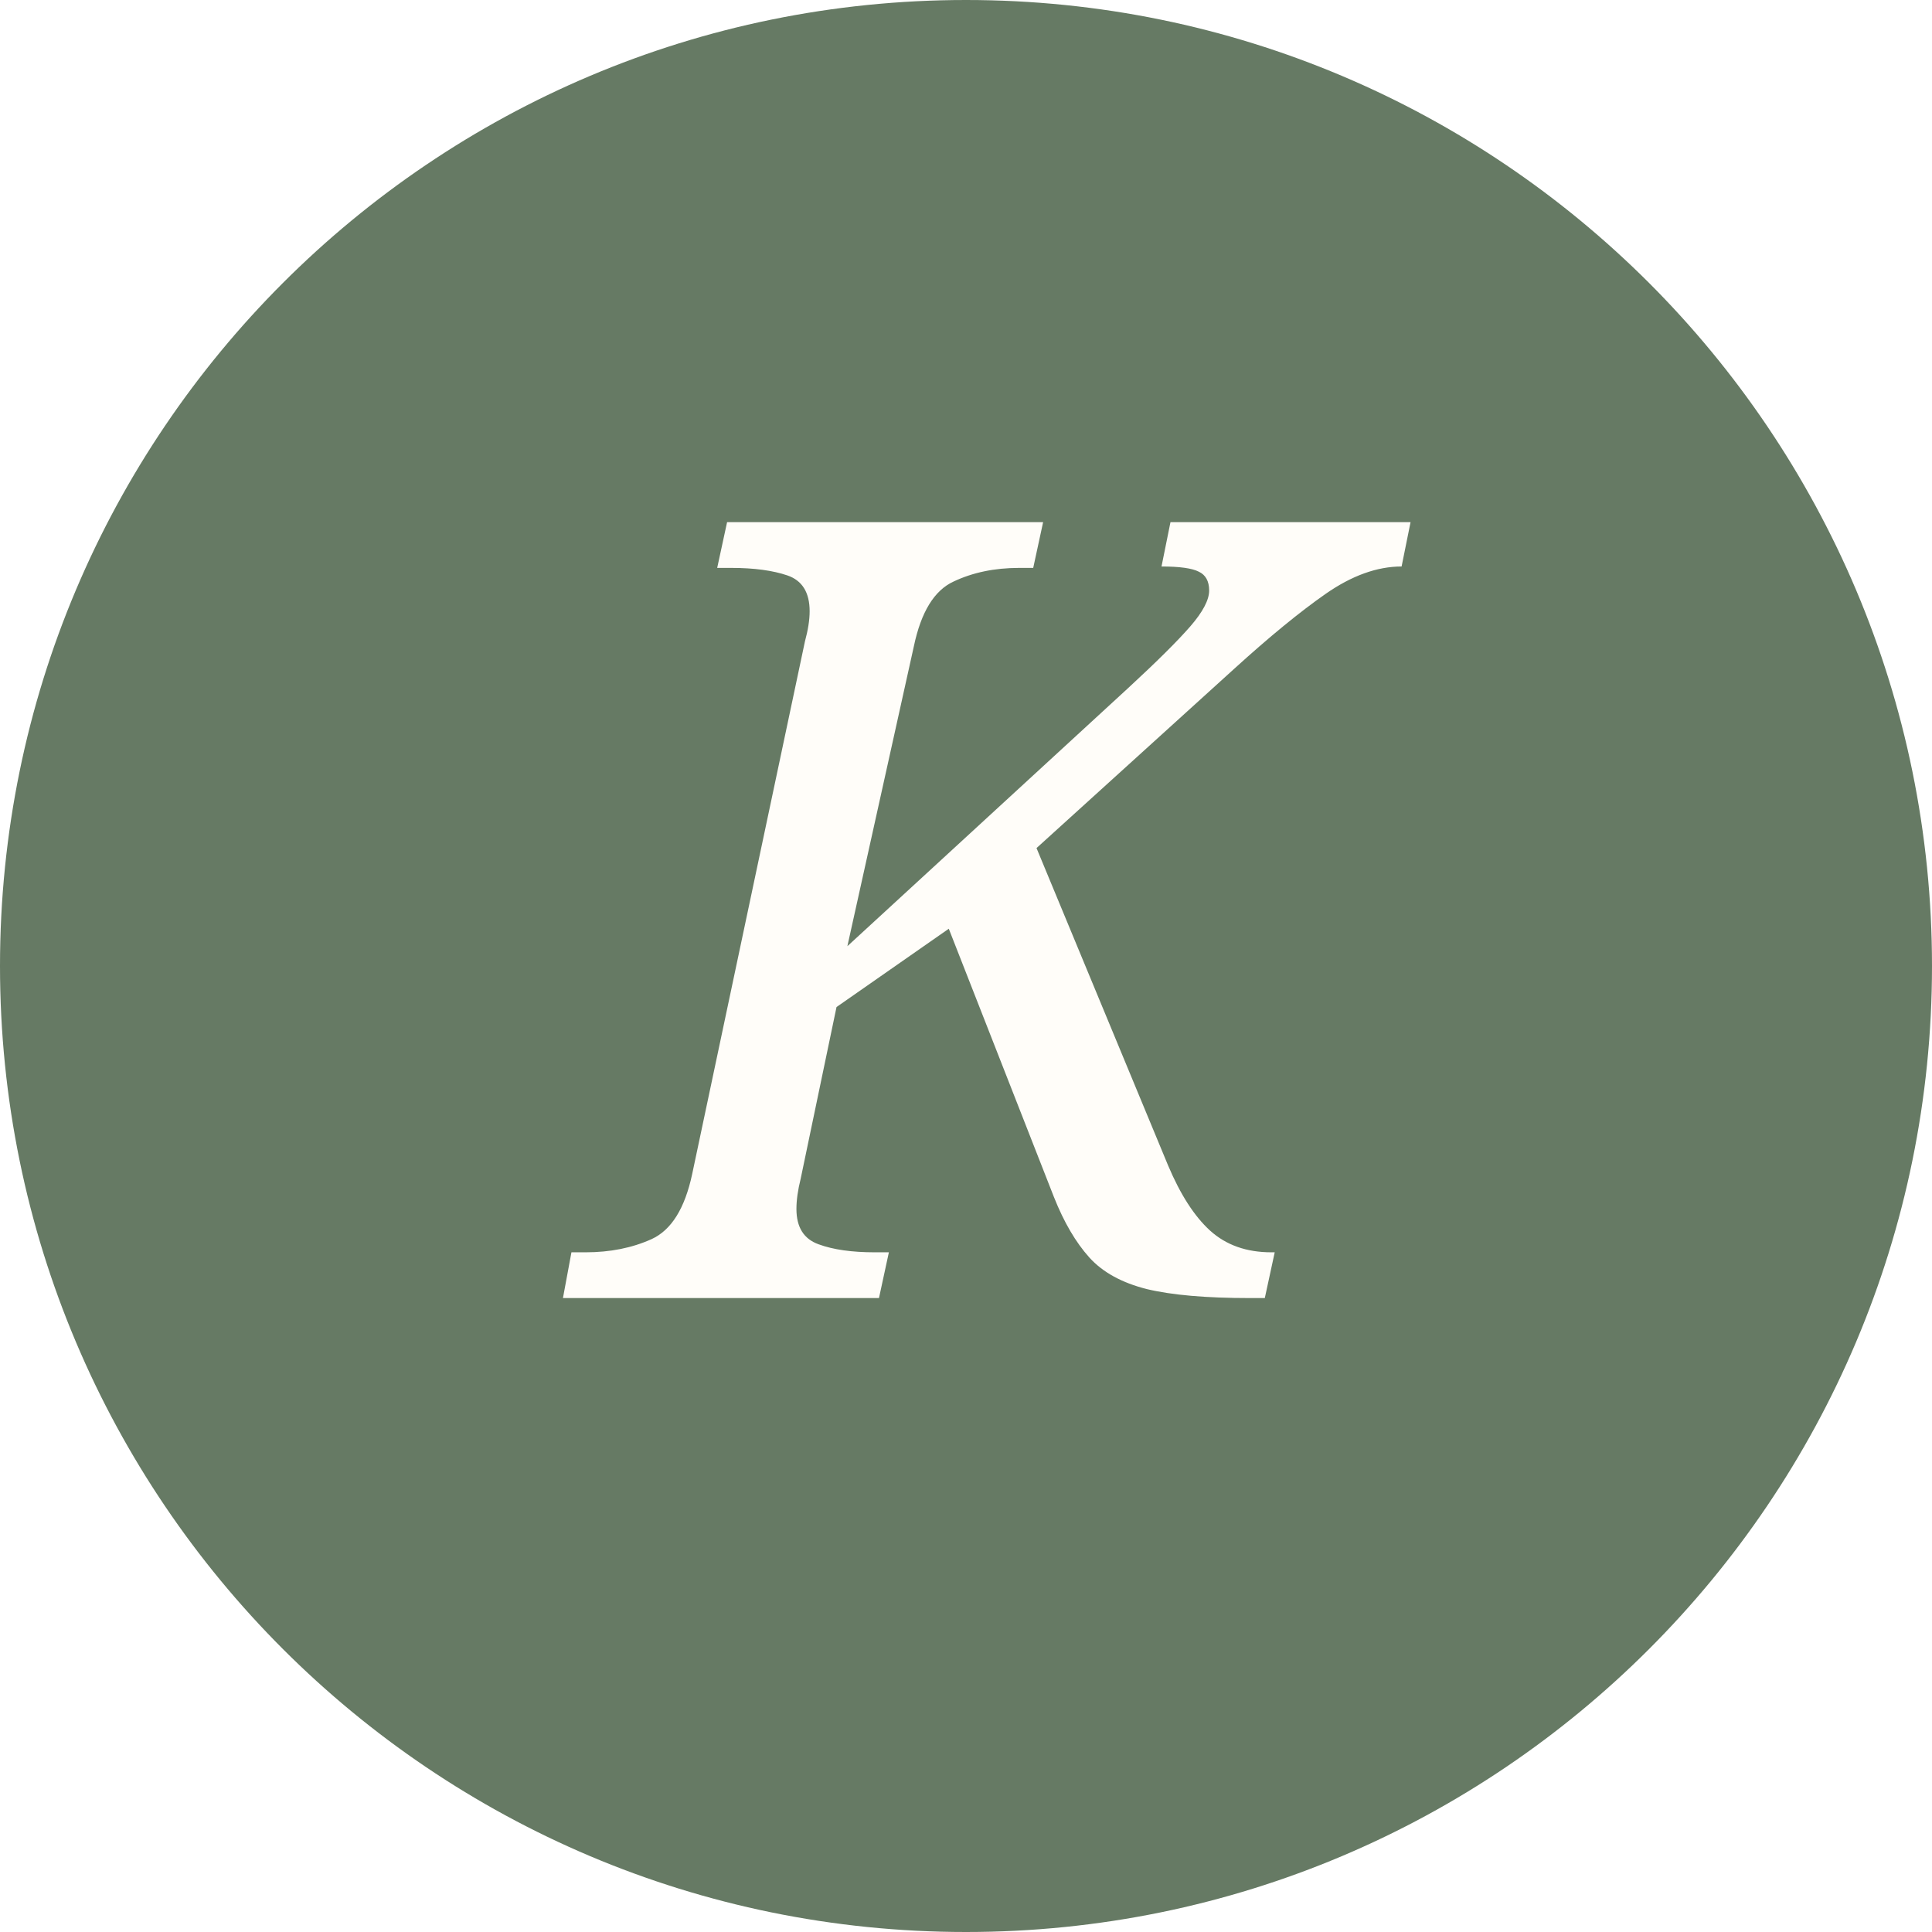
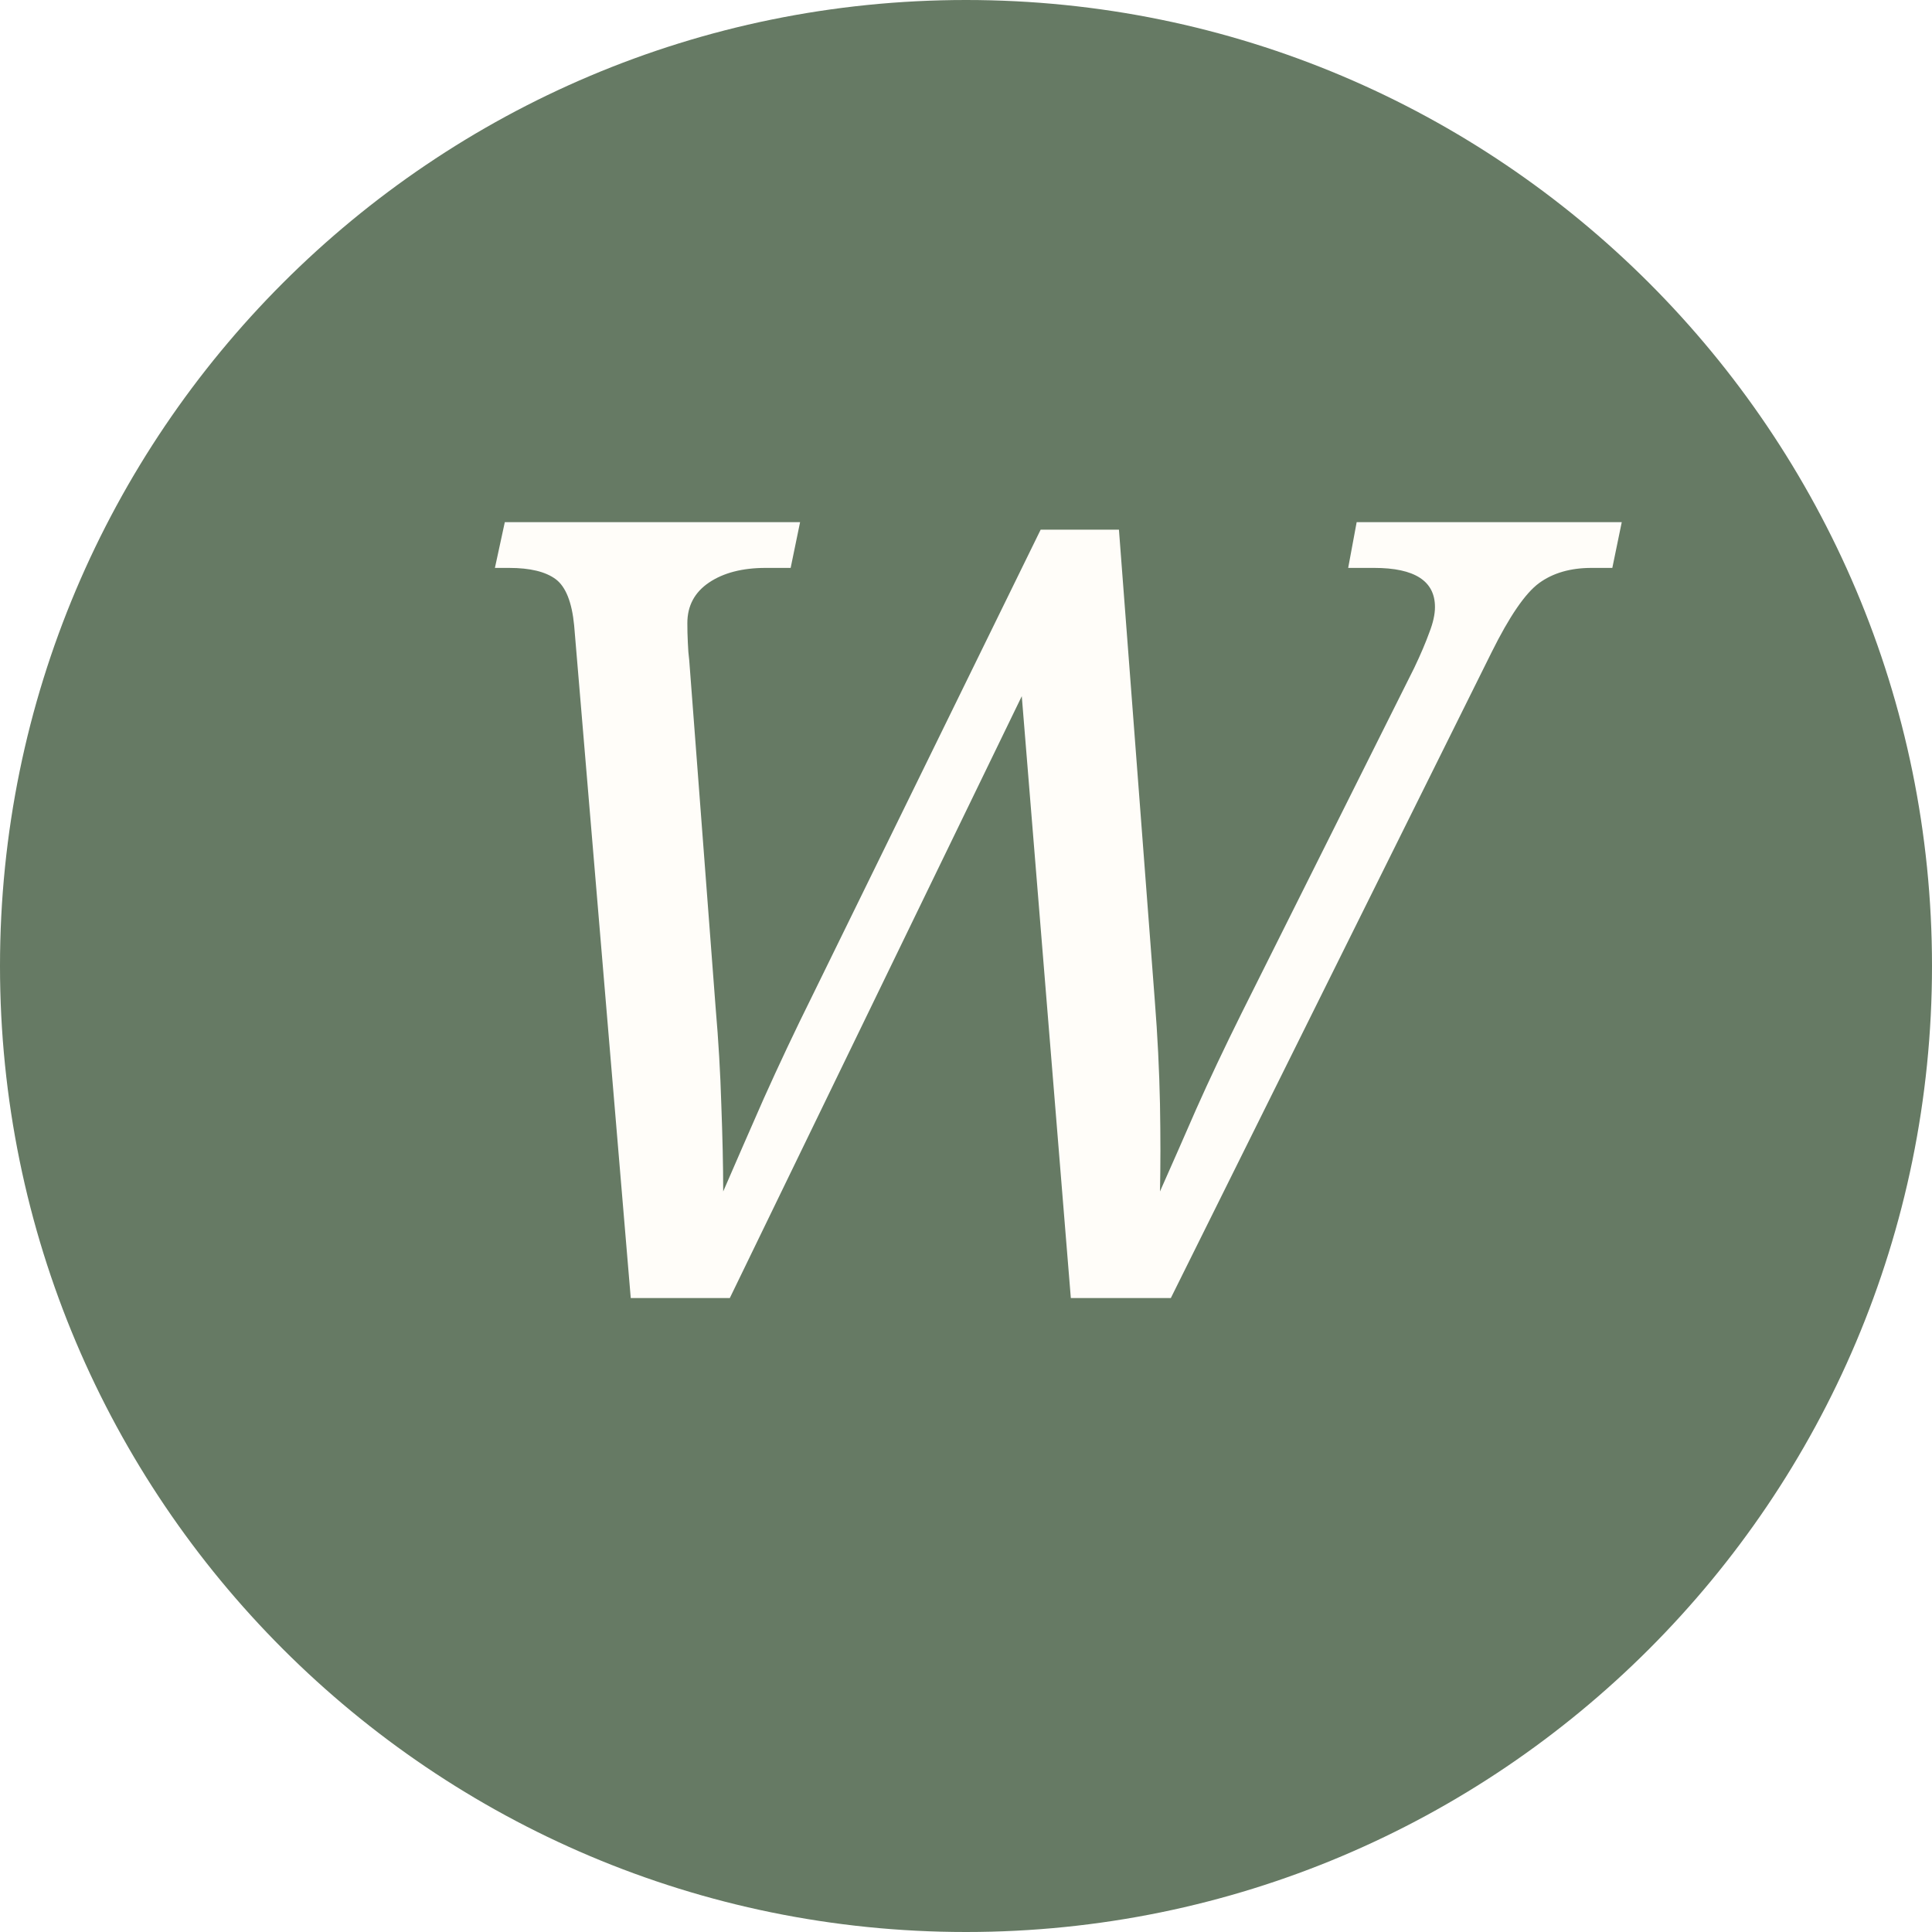
<svg xmlns="http://www.w3.org/2000/svg" viewBox="0 0 64 64">
  <rect width="64" height="64" rx="32" fill="#667a64" />
-   <text x="32" y="43" fill="#fffdf9" font-family="Georgia,serif" font-size="36" font-style="italic" text-anchor="middle">K</text>
+   <text x="32" y="43" fill="#fffdf9" font-family="Georgia,serif" font-size="36" font-style="italic" text-anchor="middle">W</text>
</svg>
